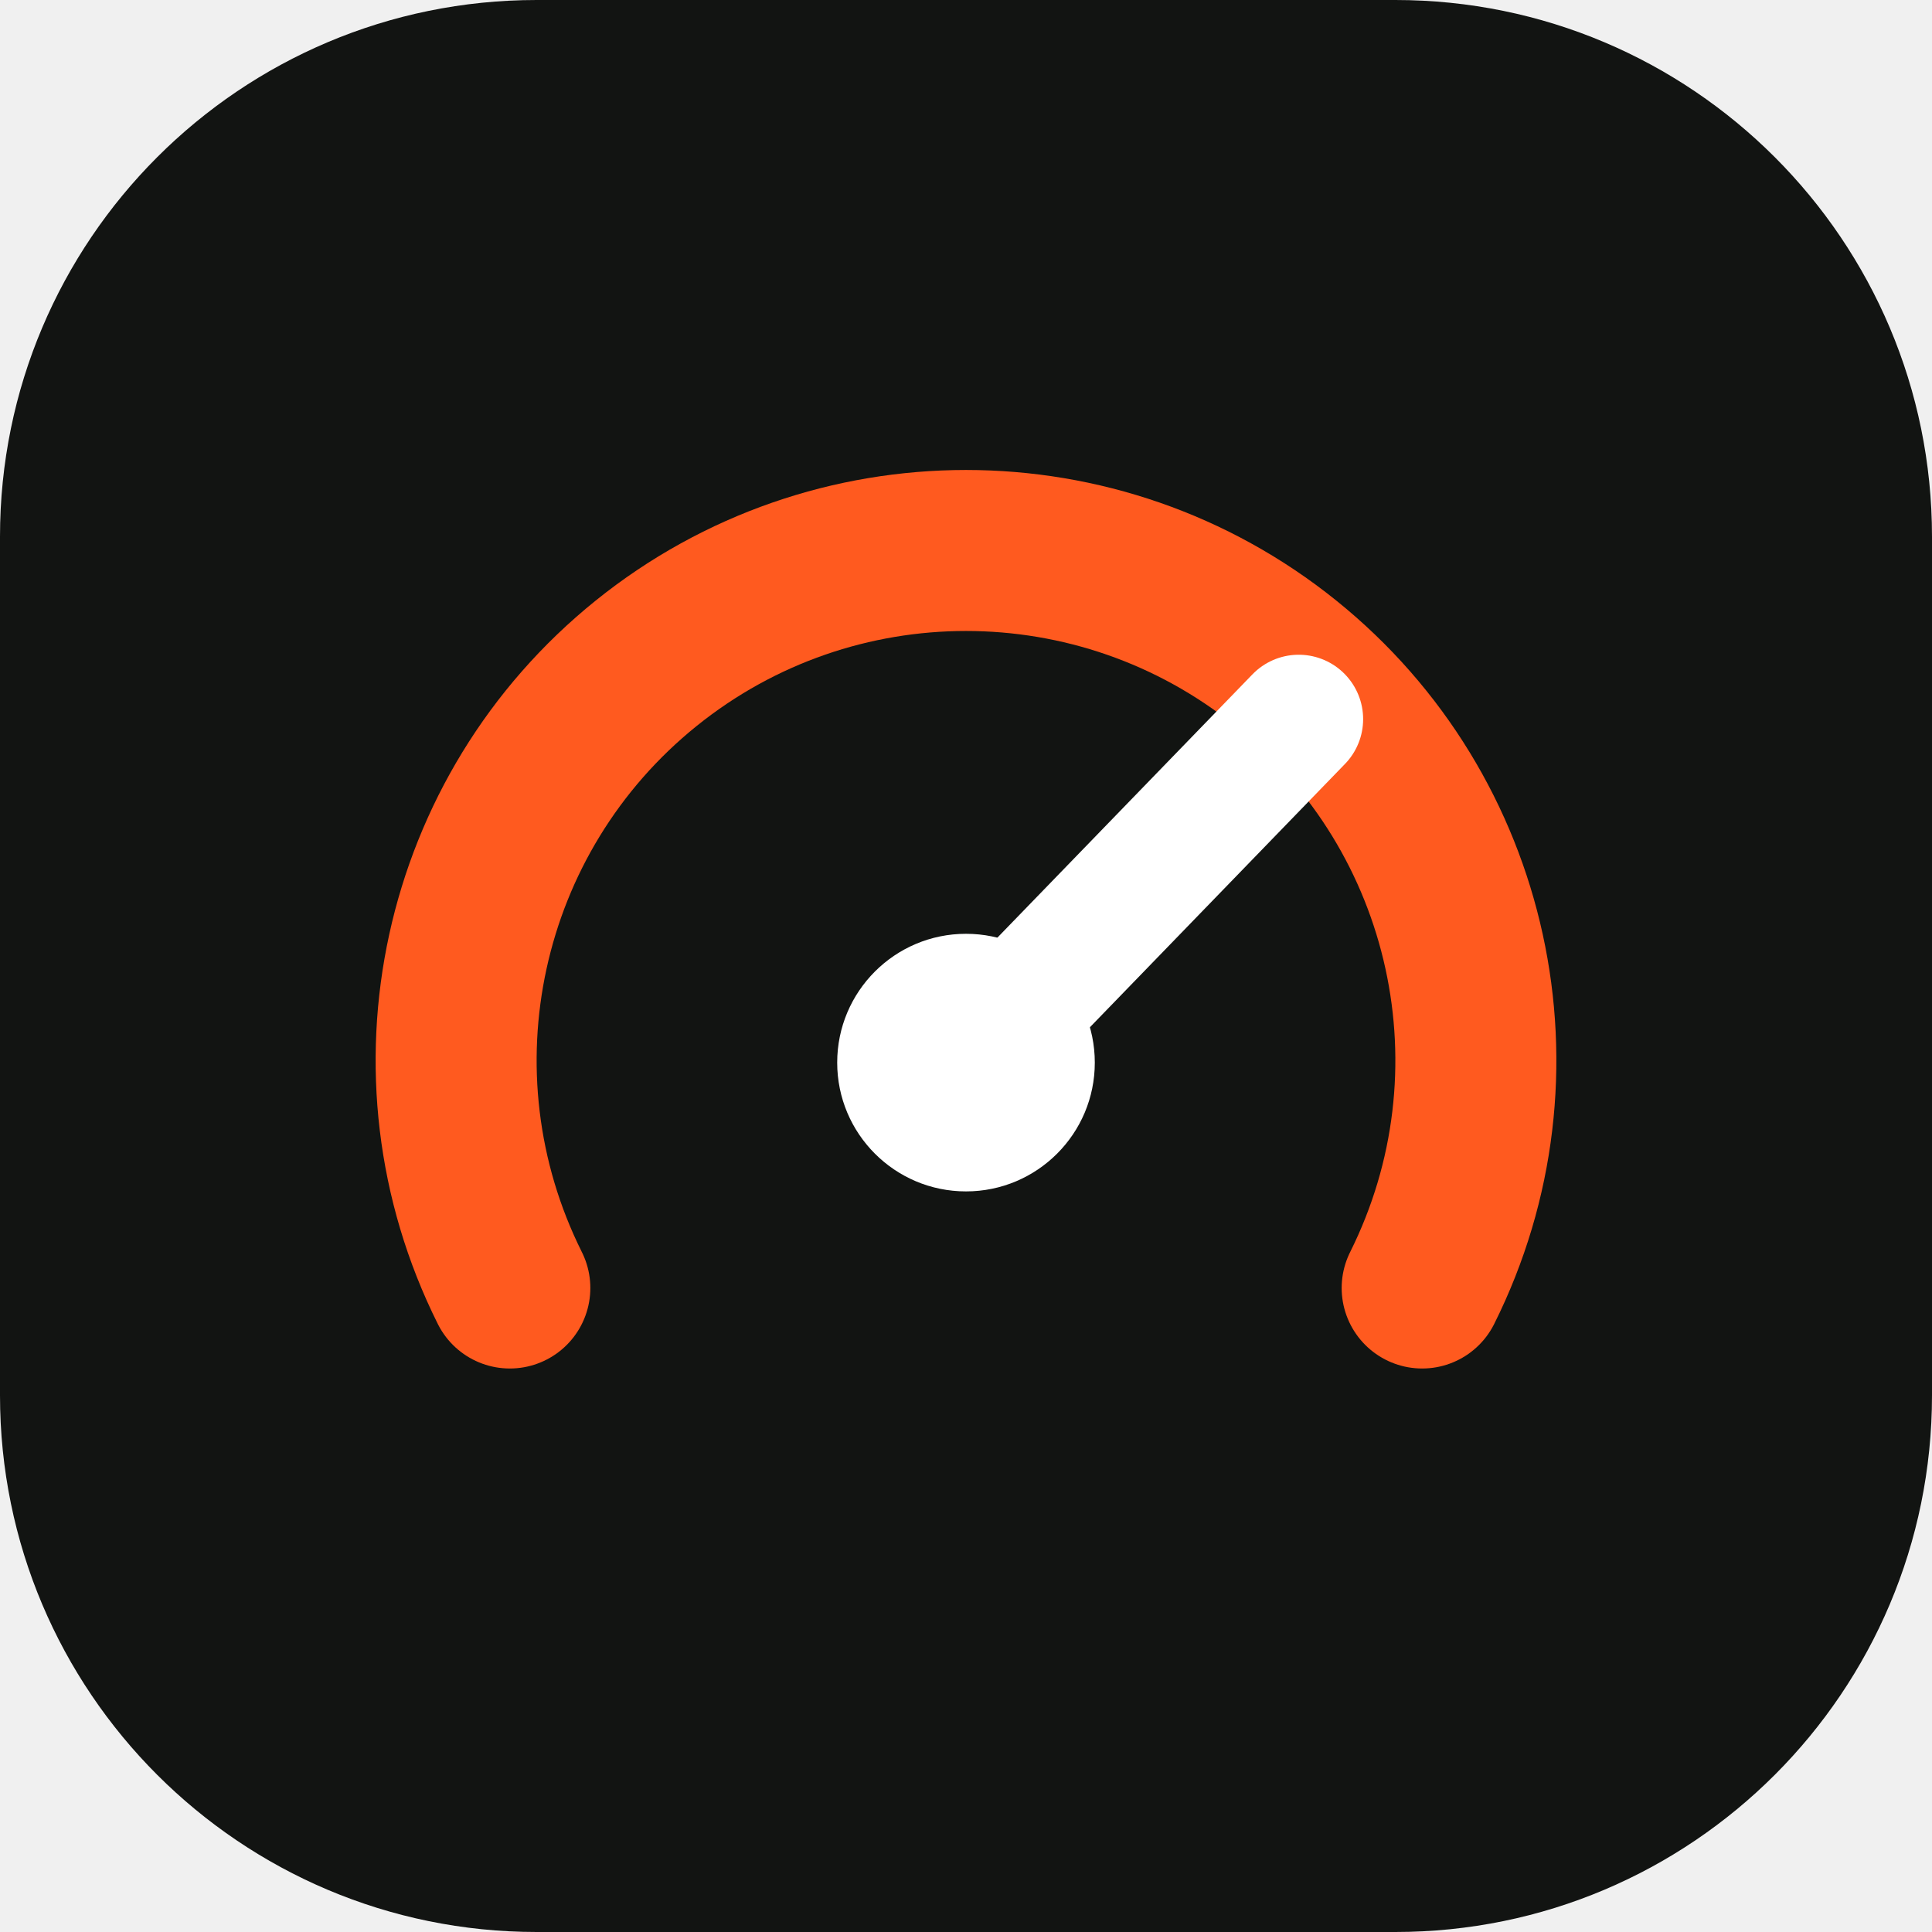
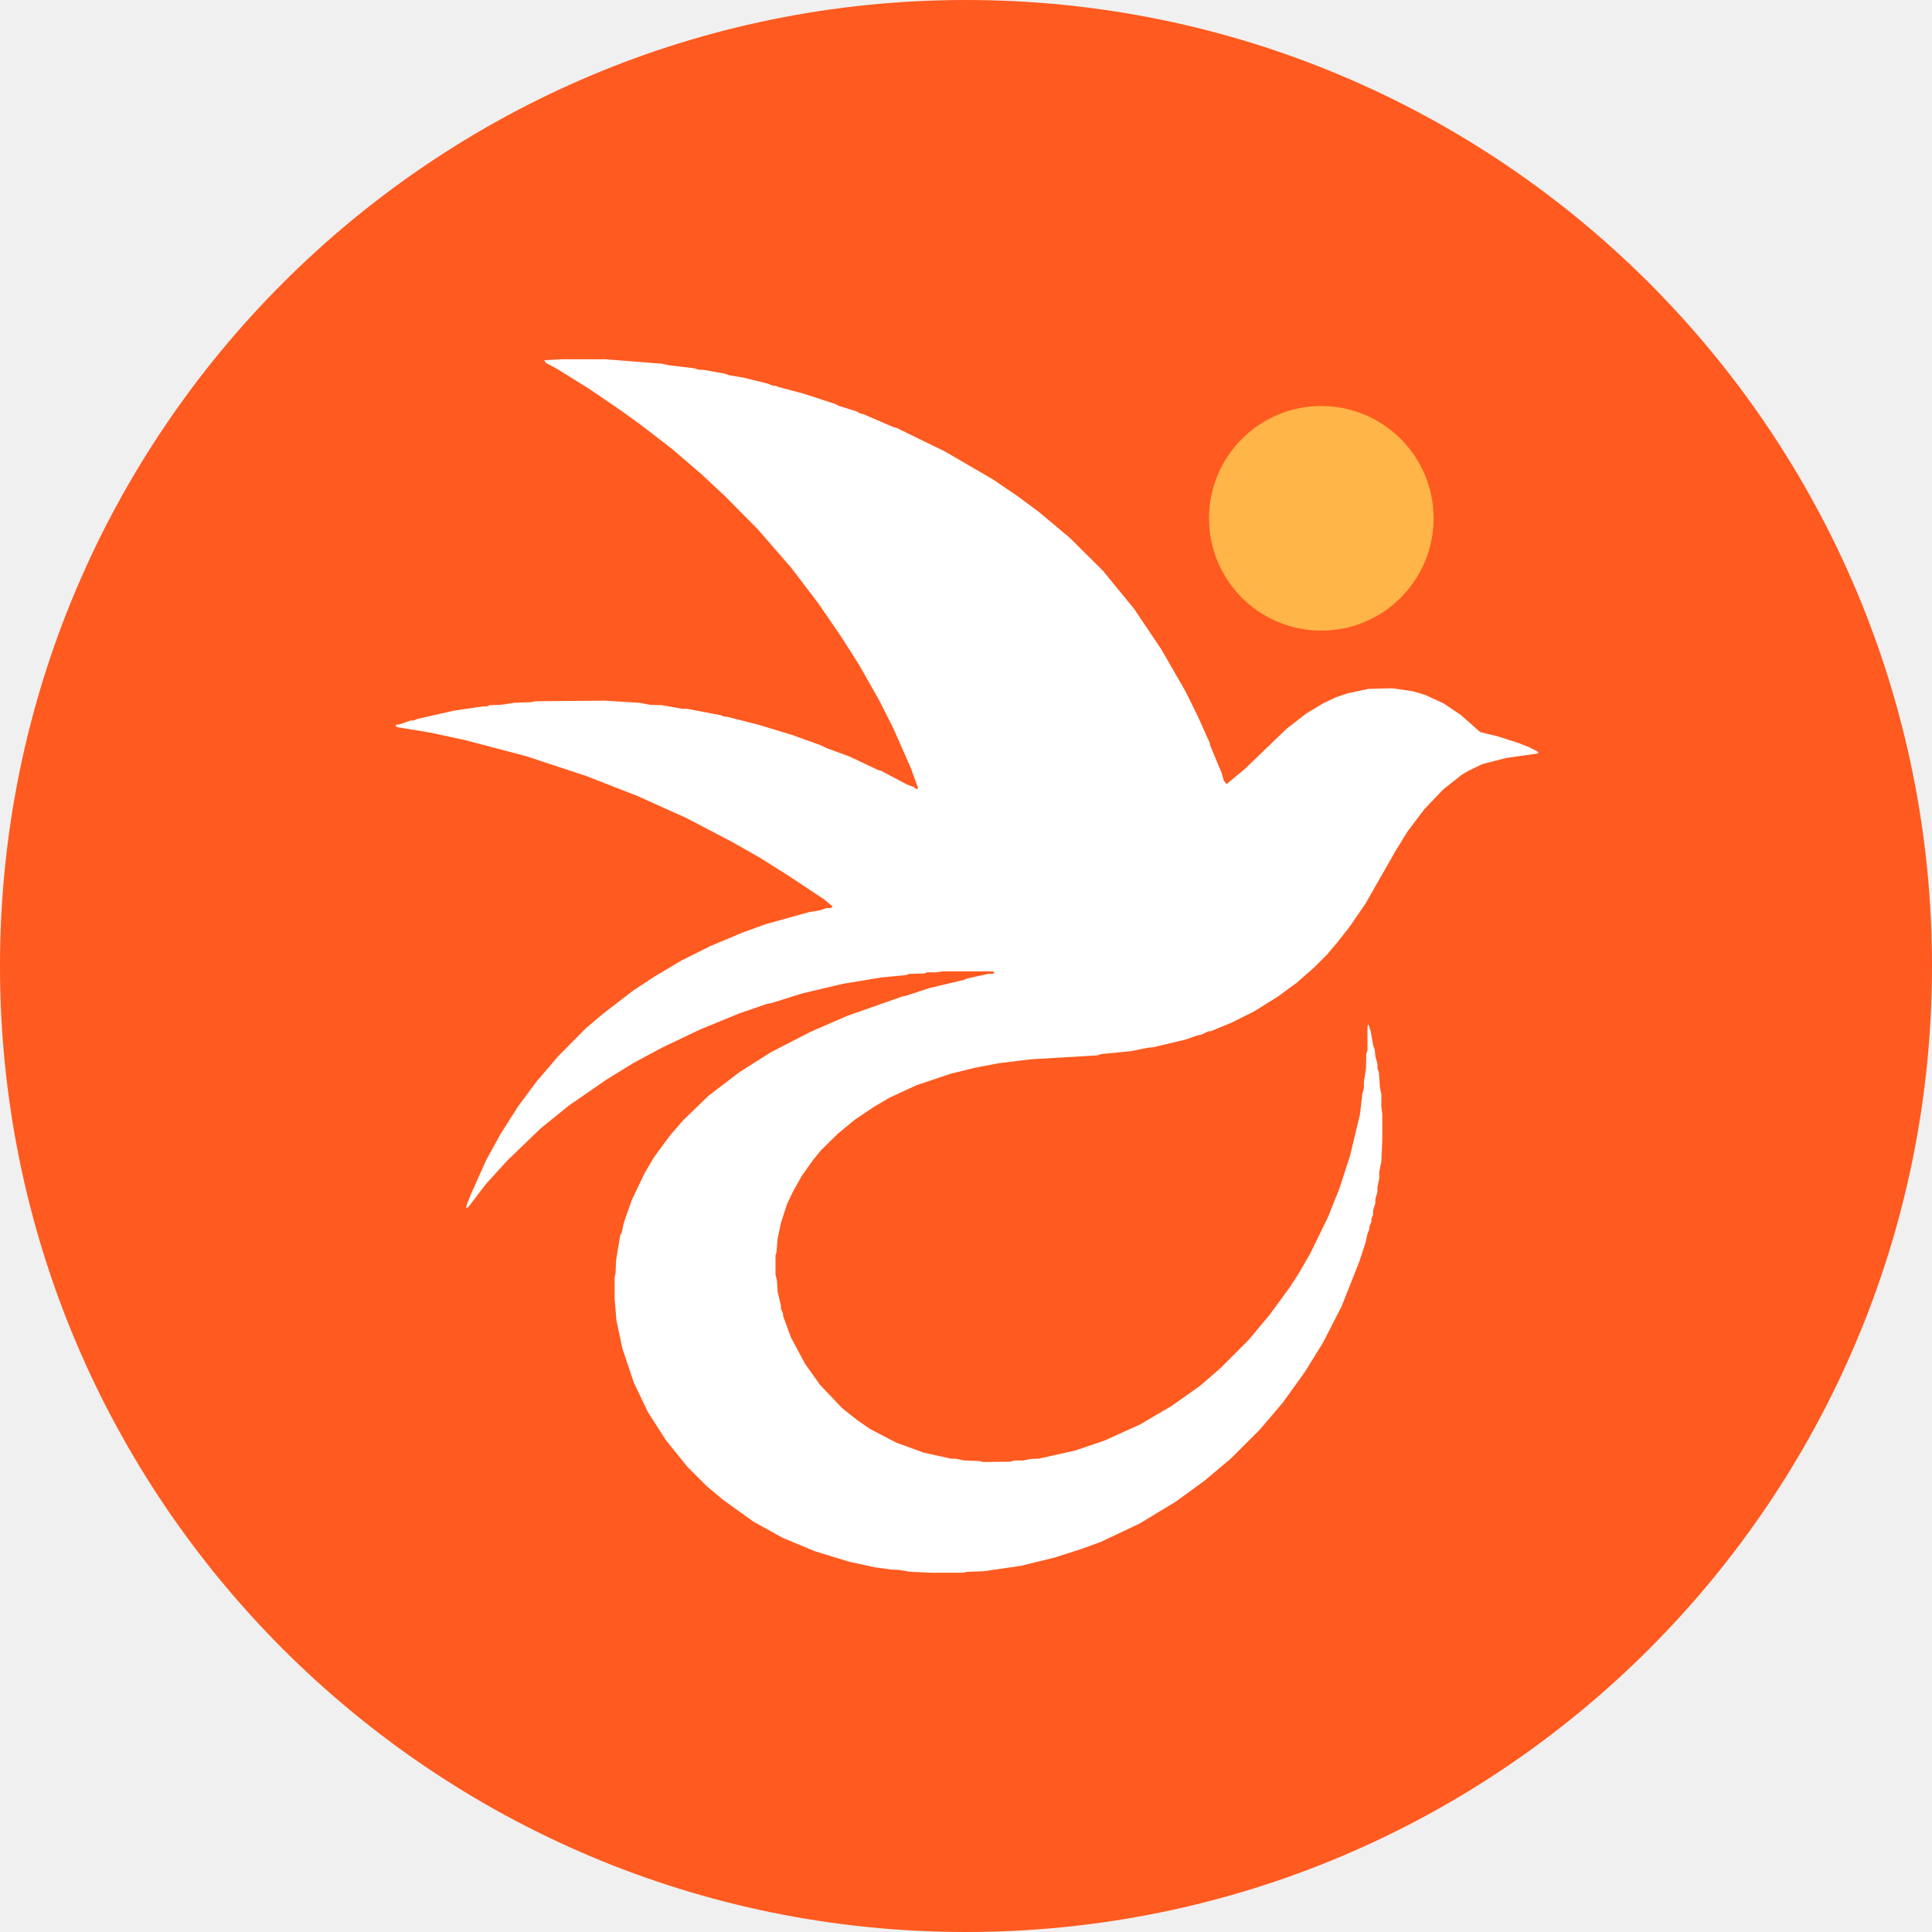
- <svg xmlns="http://www.w3.org/2000/svg" viewBox="0 0 36 36">
-   <rect width="36" height="36" rx="10" fill="#121412" />
-   <path d="M9.5 24a9.5 9.5 0 1 1 17 0" fill="none" stroke="#FF5A1F" stroke-width="3" stroke-linecap="round" />
-   <path d="M18 19.8 24.2 13.4" stroke="#FFFFFF" stroke-width="2.4" stroke-linecap="round" />
-   <circle cx="18" cy="19.8" r="2.4" fill="#FFFFFF" />
+ <svg xmlns="http://www.w3.org/2000/svg" viewBox="0 0 64 64">
+   <circle cx="32" cy="32" r="32" fill="#FF5A1F" />
+   <g transform="translate(11.52 11.52)">
+     <path fill="#FFFFFF" fill-rule="evenodd" d="M6.51 0.41 L6.56 0.50 L6.95 0.71 L7.98 1.35 L9.08 2.10 L9.74 2.58 L10.74 3.35 L11.73 4.20 L12.50 4.92 L13.58 6.01 L14.70 7.30 L15.59 8.47 L16.33 9.55 L16.93 10.49 L17.61 11.69 L18.07 12.60 L18.66 13.94 L18.89 14.58 L18.86 14.62 L18.80 14.60 L18.75 14.55 L18.53 14.47 L17.66 14.01 L17.57 13.99 L16.62 13.54 L15.91 13.28 L15.62 13.15 L14.70 12.82 L13.61 12.49 L12.55 12.22 L12.47 12.22 L12.35 12.17 L11.23 11.96 L11.08 11.96 L10.41 11.84 L10.03 11.83 L9.65 11.76 L8.51 11.69 L6.21 11.71 L6.09 11.74 L5.53 11.76 L5.05 11.83 L4.69 11.84 L4.62 11.88 L4.48 11.88 L3.52 12.02 L2.33 12.29 L2.16 12.35 L2.08 12.35 L1.73 12.47 L1.60 12.49 L1.59 12.54 L1.65 12.57 L2.74 12.75 L3.90 13.00 L5.91 13.53 L7.91 14.19 L9.60 14.85 L11.20 15.57 L12.75 16.38 L13.68 16.91 L14.60 17.49 L15.79 18.28 L16.05 18.50 L16.05 18.53 L15.99 18.56 L15.86 18.56 L15.66 18.63 L15.26 18.70 L13.86 19.09 L13.11 19.36 L12.01 19.82 L11.05 20.30 L10.16 20.83 L9.46 21.29 L8.47 22.05 L7.89 22.54 L6.97 23.47 L6.26 24.30 L5.65 25.12 L5.07 26.03 L4.59 26.90 L4.08 28.04 L3.93 28.42 L3.93 28.51 L4.00 28.46 L4.57 27.71 L5.29 26.92 L6.39 25.86 L7.33 25.10 L8.56 24.25 L9.45 23.70 L10.44 23.17 L11.68 22.58 L12.97 22.05 L13.87 21.74 L14.06 21.70 L15.05 21.39 L16.40 21.07 L17.67 20.86 L18.50 20.78 L18.60 20.74 L19.09 20.73 L19.19 20.69 L19.49 20.69 L19.69 20.66 L21.39 20.66 L21.42 20.71 L21.36 20.74 L21.22 20.74 L20.53 20.89 L20.41 20.94 L19.27 21.21 L18.48 21.47 L18.37 21.49 L16.55 22.13 L15.33 22.66 L14.01 23.34 L12.97 24.00 L11.96 24.77 L11.12 25.58 L10.67 26.10 L10.14 26.82 L9.83 27.35 L9.41 28.23 L9.15 28.97 L9.07 29.33 L9.03 29.38 L8.89 30.22 L8.87 30.67 L8.84 30.79 L8.84 31.50 L8.90 32.22 L9.10 33.16 L9.48 34.29 L9.94 35.25 L10.54 36.19 L11.26 37.08 L11.89 37.71 L12.44 38.17 L13.43 38.88 L14.40 39.42 L15.48 39.87 L16.63 40.22 L17.47 40.40 L18.05 40.48 L18.22 40.48 L18.65 40.55 L19.34 40.58 L20.38 40.58 L20.51 40.55 L21.06 40.53 L22.30 40.35 L23.40 40.08 L24.28 39.80 L24.94 39.56 L26.23 38.95 L27.42 38.23 L28.37 37.54 L29.25 36.80 L30.21 35.84 L30.97 34.95 L31.71 33.92 L32.31 32.95 L32.92 31.76 L33.51 30.27 L33.71 29.66 L33.78 29.35 L33.84 29.20 L33.84 29.12 L33.91 28.95 L33.91 28.85 L33.96 28.74 L33.97 28.56 L34.04 28.34 L34.04 28.21 L34.11 27.96 L34.11 27.80 L34.17 27.52 L34.17 27.30 L34.24 26.95 L34.27 26.26 L34.27 25.39 L34.24 25.14 L34.24 24.74 L34.19 24.49 L34.16 24.01 L34.11 23.87 L34.11 23.72 L34.04 23.47 L34.02 23.25 L33.97 23.12 L33.89 22.66 L33.81 22.41 L33.78 22.49 L33.78 23.27 L33.74 23.39 L33.73 23.88 L33.66 24.33 L33.66 24.53 L33.61 24.71 L33.53 25.40 L33.20 26.77 L32.85 27.85 L32.47 28.80 L31.88 30.01 L31.48 30.70 L31.20 31.13 L30.55 32.02 L29.84 32.87 L28.90 33.81 L28.23 34.39 L27.28 35.06 L26.24 35.67 L25.07 36.20 L24.10 36.53 L22.89 36.80 L22.61 36.81 L22.38 36.86 L22.08 36.86 L21.95 36.90 L21.04 36.91 L20.93 36.88 L20.43 36.86 L20.12 36.80 L19.98 36.80 L19.08 36.60 L18.17 36.27 L17.29 35.81 L16.90 35.54 L16.38 35.13 L15.64 34.35 L15.15 33.66 L14.68 32.78 L14.42 32.07 L14.42 31.99 L14.35 31.84 L14.35 31.74 L14.24 31.27 L14.22 30.92 L14.17 30.70 L14.17 30.06 L14.20 29.98 L14.24 29.51 L14.35 28.99 L14.55 28.37 L14.75 27.95 L15.03 27.45 L15.39 26.94 L15.67 26.59 L16.24 26.03 L16.80 25.57 L17.44 25.14 L17.95 24.84 L18.84 24.43 L19.97 24.05 L20.78 23.85 L21.57 23.70 L22.64 23.57 L24.84 23.44 L24.94 23.40 L25.95 23.30 L26.49 23.19 L26.69 23.17 L27.78 22.91 L28.14 22.78 L28.26 22.76 L28.52 22.64 L28.59 22.64 L29.27 22.36 L30.03 21.98 L30.80 21.50 L31.43 21.04 L31.99 20.55 L32.44 20.10 L32.78 19.70 L33.18 19.19 L33.71 18.42 L34.72 16.65 L35.11 16.02 L35.66 15.29 L36.29 14.63 L36.91 14.14 L37.13 14.01 L37.59 13.79 L38.37 13.59 L39.42 13.44 L39.44 13.39 L39.13 13.23 L38.80 13.10 L38.12 12.88 L37.51 12.73 L36.88 12.17 L36.30 11.78 L35.69 11.50 L35.29 11.38 L34.60 11.28 L33.81 11.30 L33.11 11.45 L32.73 11.58 L32.31 11.78 L31.76 12.11 L31.10 12.62 L29.73 13.94 L29.13 14.44 L29.10 14.44 L29.02 14.34 L28.95 14.09 L28.56 13.15 L28.56 13.10 L28.16 12.21 L27.75 11.38 L26.95 9.99 L26.05 8.65 L25.01 7.38 L23.90 6.28 L22.87 5.42 L22.18 4.91 L21.37 4.36 L19.79 3.44 L18.15 2.64 L18.10 2.64 L17.08 2.20 L16.98 2.18 L16.86 2.11 L16.25 1.92 L16.17 1.87 L15.10 1.52 L14.27 1.30 L14.17 1.26 L14.09 1.26 L13.92 1.19 L13.11 0.99 L12.63 0.91 L12.50 0.86 L11.78 0.73 L11.64 0.73 L11.48 0.68 L10.64 0.58 L10.42 0.53 L8.51 0.38 L7.12 0.38Z" />
+     <circle cx="32.25" cy="5.65" r="3.72" fill="#FFB547" />
+   </g>
</svg>
